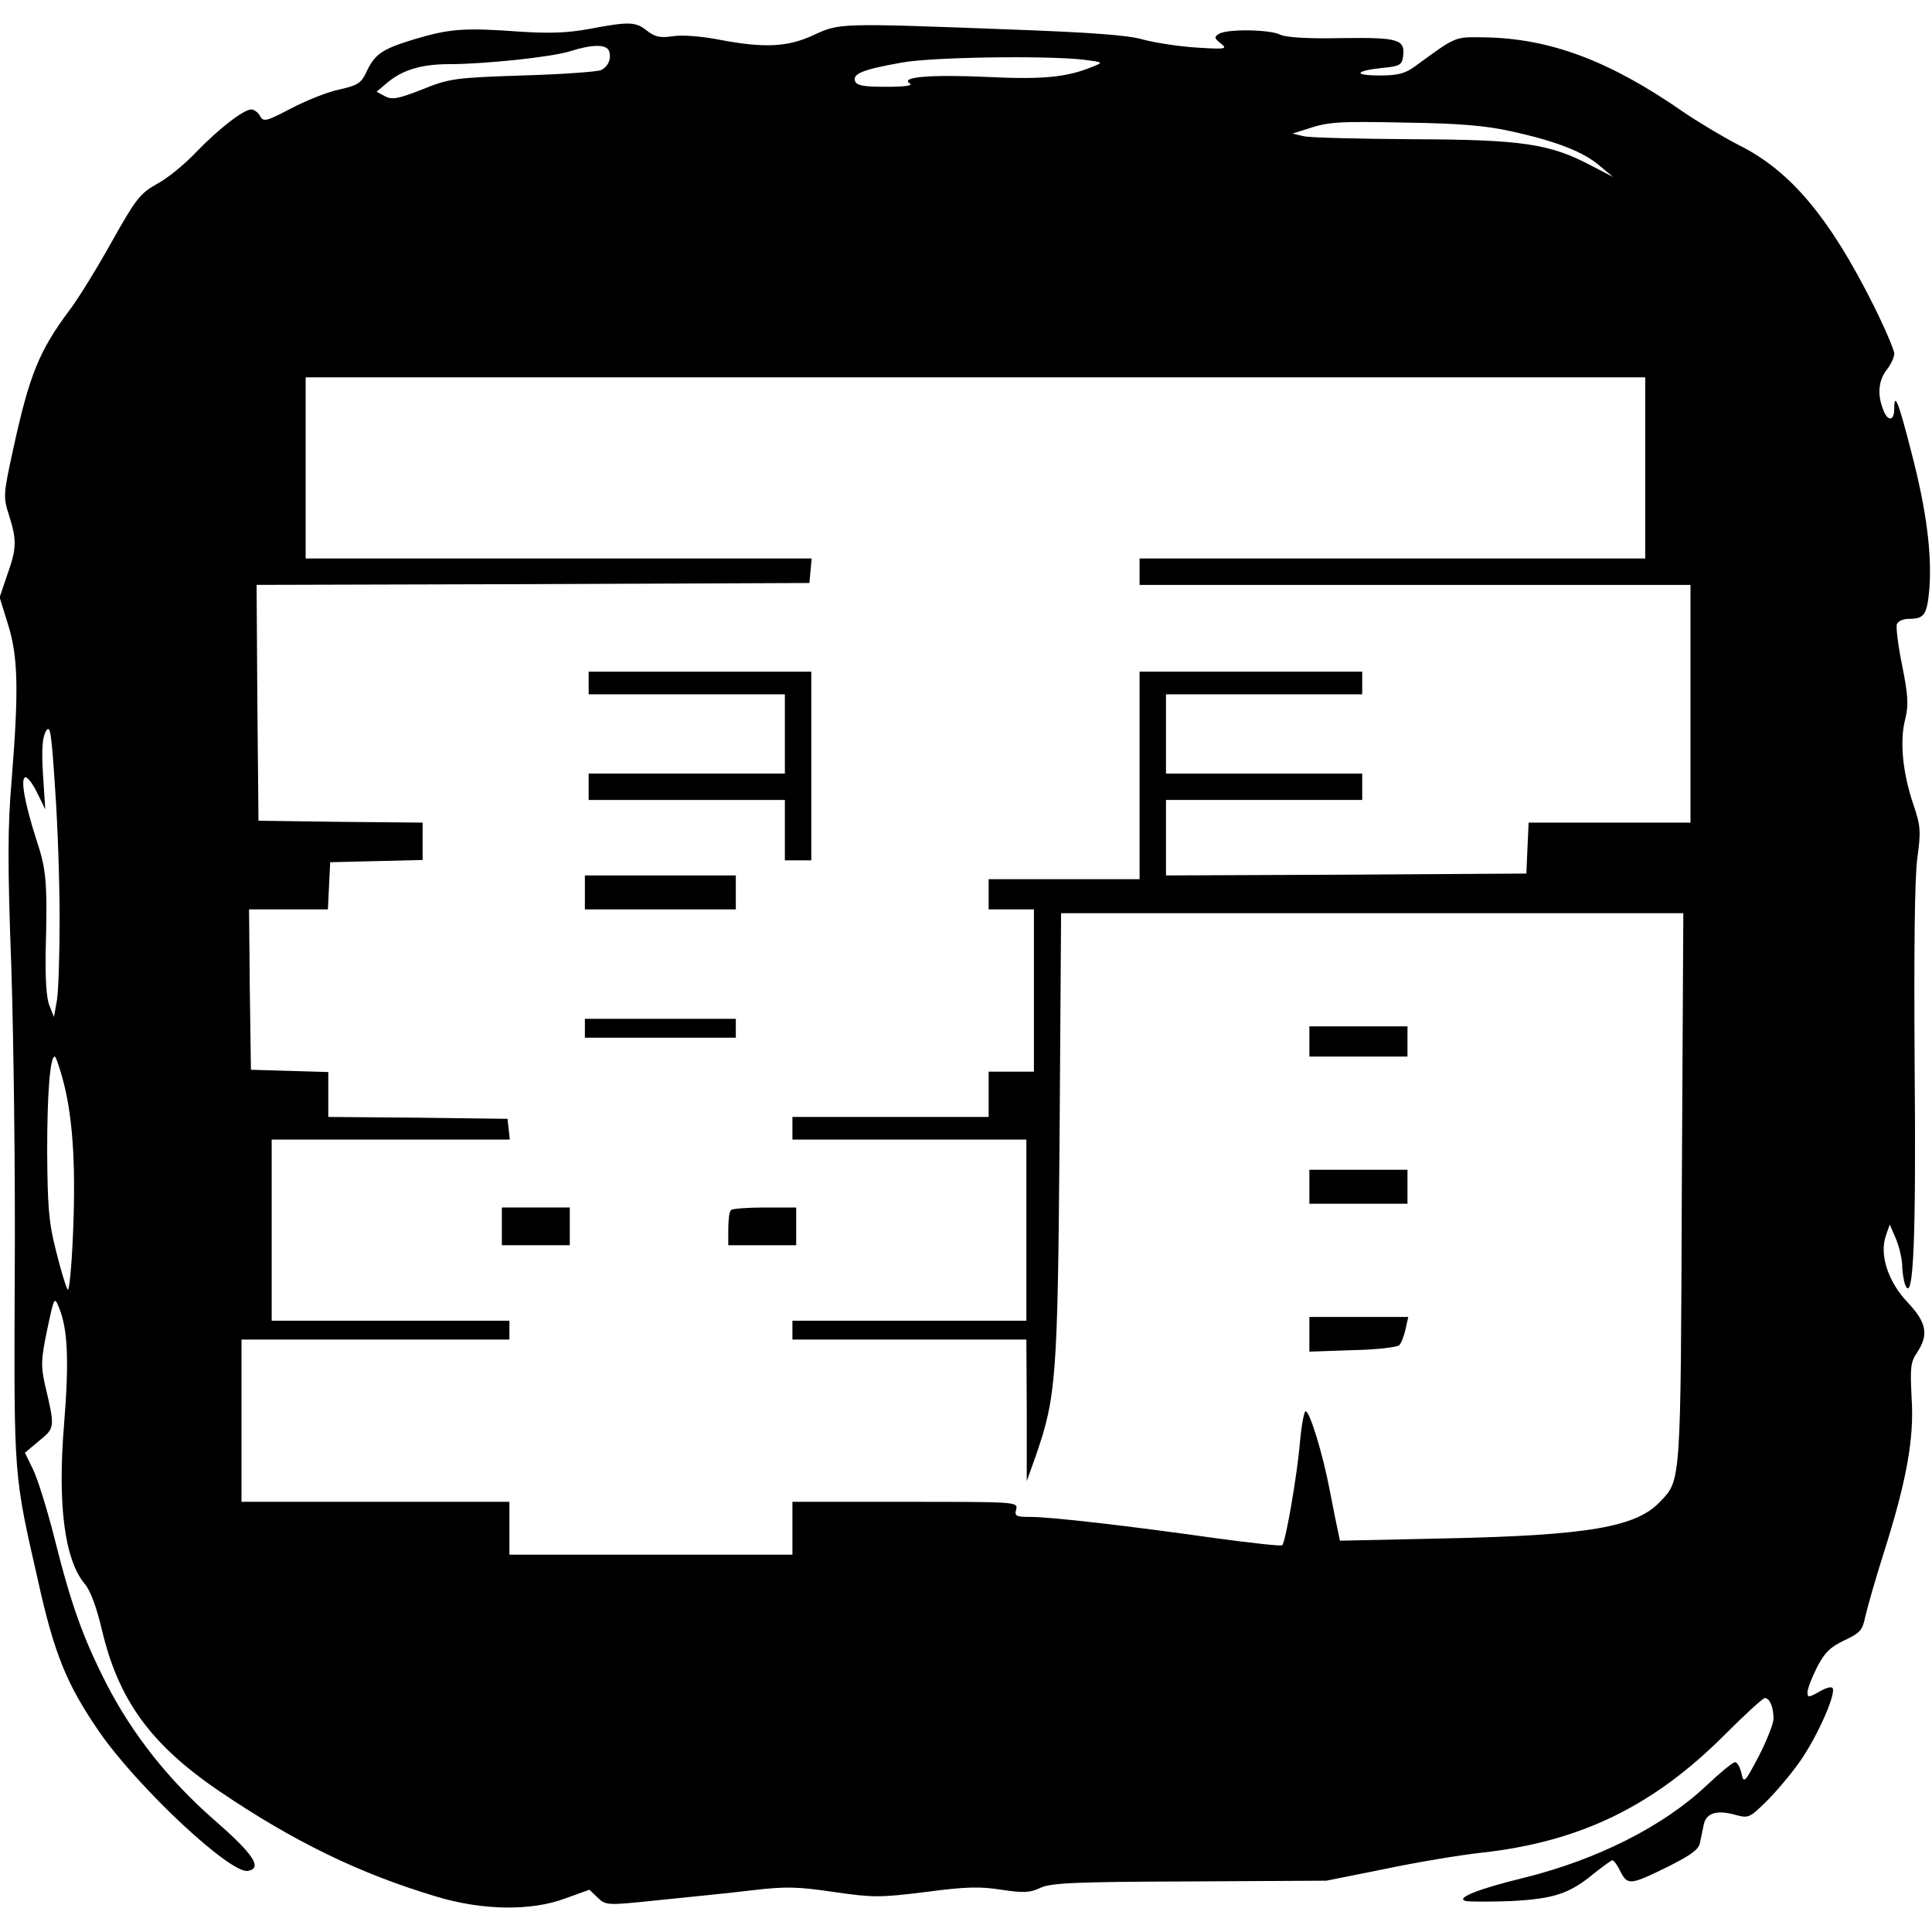
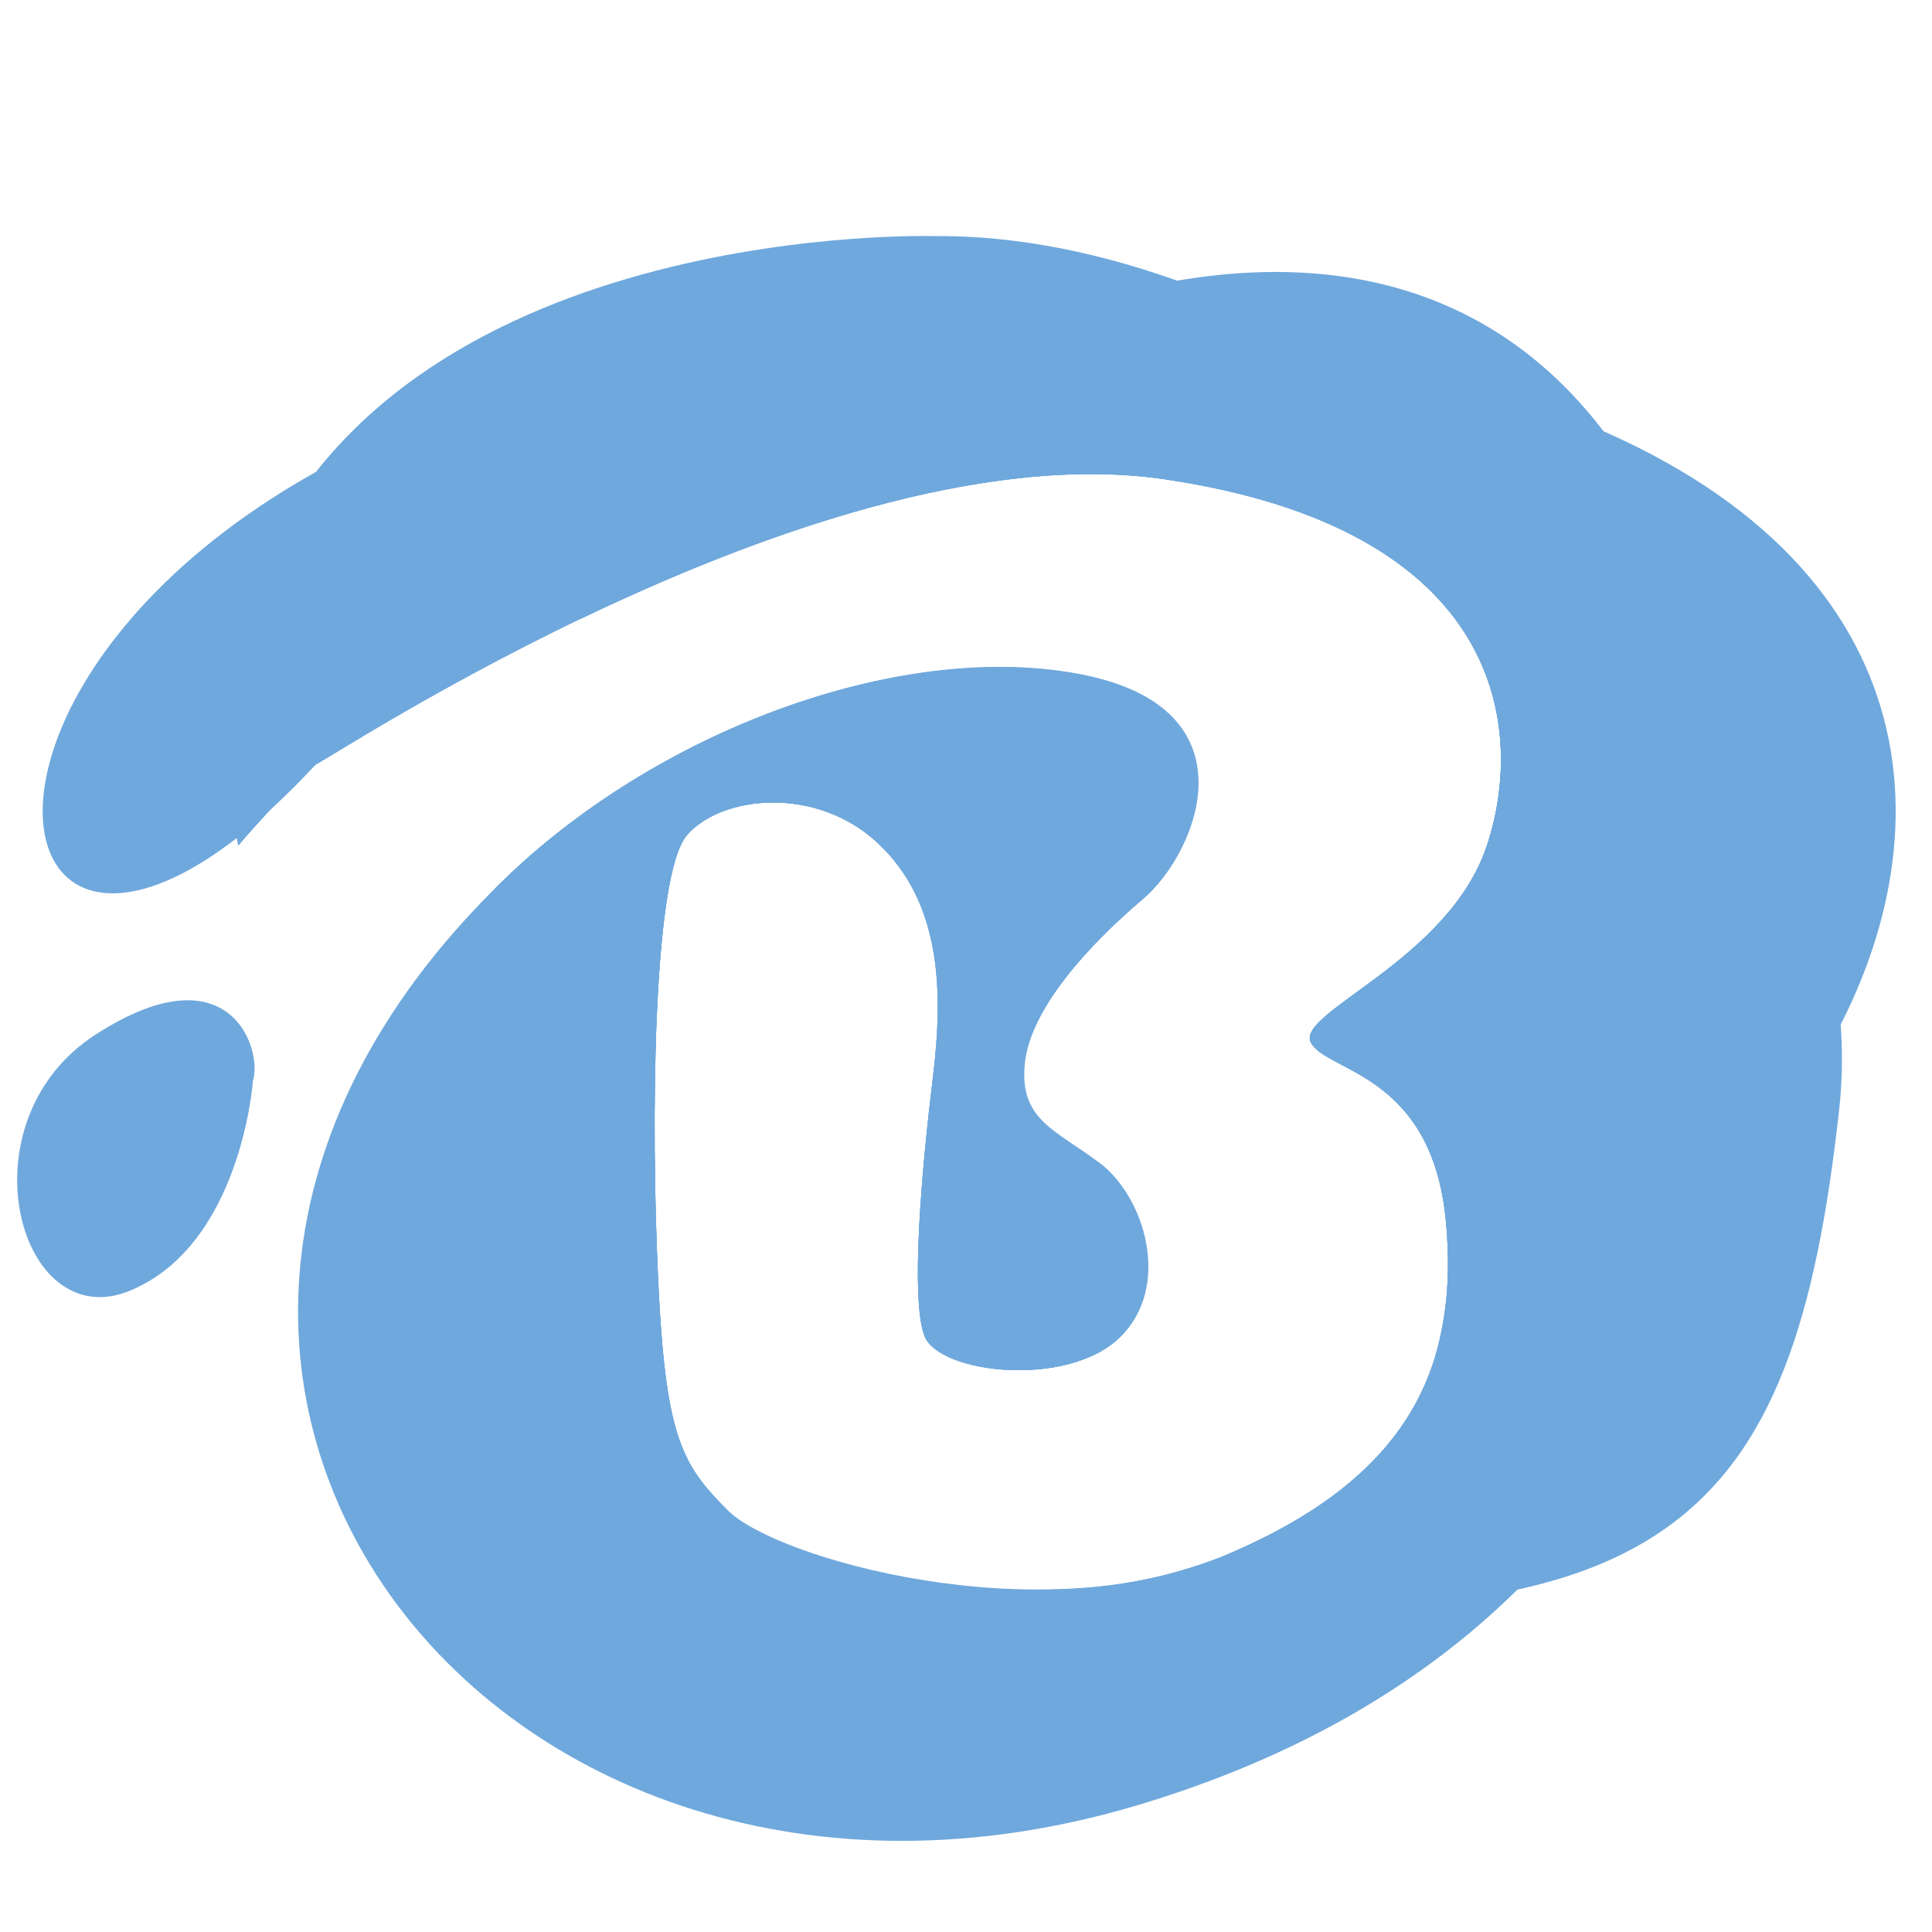
- <svg xmlns="http://www.w3.org/2000/svg" version="1.0" width="512pt" height="512pt" viewBox="0 0 512 512" preserveAspectRatio="xMidYMid meet">
-   <g transform="translate(0,512) scale(0.1,-0.1)" fill="#000000" stroke="none">
-     <path d="M1560 5043 c-55 -10 -103 -12 -180 -7 -152 11 -187 8 -282 -20 -88 -27 -105 -39 -129 -91 -12 -25 -23 -32 -69 -42 -30 -6 -88 -29 -128 -50 -67 -35 -74 -37 -83 -20 -5 9 -16 17 -23 17 -20 0 -85 -50 -146 -113 -31 -33 -78 -71 -105 -85 -44 -25 -55 -39 -119 -153 -39 -70 -89 -151 -111 -180 -81 -108 -107 -172 -150 -369 -26 -120 -27 -126 -11 -176 21 -66 20 -88 -5 -158 l-20 -59 22 -71 c27 -85 29 -175 10 -411 -11 -129 -11 -225 -1 -498 6 -185 11 -557 9 -825 -2 -531 -3 -517 62 -802 43 -194 76 -274 161 -398 102 -148 349 -379 395 -370 39 7 16 43 -87 133 -123 107 -220 230 -289 365 -61 120 -92 206 -136 381 -19 76 -45 159 -57 184 l-22 45 38 32 c42 34 42 35 15 149 -11 50 -10 68 6 145 19 89 19 89 32 57 23 -57 26 -142 13 -305 -18 -215 1 -362 55 -426 15 -18 31 -62 45 -121 44 -187 130 -305 313 -429 195 -132 369 -217 573 -278 122 -37 252 -39 342 -5 l64 23 22 -21 c22 -21 24 -21 167 -6 79 8 190 19 246 26 85 10 119 9 213 -5 104 -15 122 -15 243 0 105 14 144 15 201 6 59 -9 76 -8 103 5 28 13 90 16 396 17 l362 2 155 31 c85 18 200 37 255 43 264 29 458 124 648 315 52 52 99 95 104 95 13 0 23 -24 23 -55 0 -13 -18 -58 -39 -99 -38 -72 -40 -73 -46 -45 -4 16 -11 29 -17 29 -6 0 -41 -29 -78 -64 -113 -106 -287 -194 -480 -242 -124 -30 -185 -55 -155 -62 11 -2 65 -2 120 0 112 6 154 19 219 73 24 19 46 35 49 35 4 0 14 -14 22 -31 19 -36 26 -35 133 18 53 27 74 42 77 59 3 13 7 35 10 48 6 31 34 40 82 27 36 -10 39 -9 81 32 24 23 66 72 92 109 47 67 98 183 86 195 -4 4 -20 -1 -36 -11 -27 -15 -30 -15 -30 -1 0 9 11 38 25 66 20 39 35 54 73 72 41 19 48 27 55 62 5 22 26 97 48 166 62 195 82 307 75 414 -4 79 -3 95 14 120 32 48 26 80 -25 134 -52 55 -75 127 -57 177 l10 29 16 -37 c9 -21 16 -52 17 -70 0 -18 4 -42 8 -53 22 -54 29 126 25 580 -2 309 0 497 7 550 10 73 9 86 -11 145 -28 83 -36 167 -21 224 9 37 8 62 -8 142 -11 53 -17 103 -14 110 3 8 17 14 32 14 41 0 48 11 54 80 7 94 -8 209 -47 359 -35 137 -46 164 -46 118 0 -34 -18 -35 -30 -1 -15 39 -12 76 10 104 11 14 20 33 20 43 0 9 -25 68 -56 130 -116 231 -219 354 -355 422 -41 21 -108 61 -149 89 -196 136 -353 194 -525 197 -81 1 -73 5 -184 -76 -27 -20 -46 -25 -94 -25 -71 0 -68 12 6 20 45 4 52 8 55 28 7 48 -10 53 -162 51 -93 -2 -148 2 -163 9 -26 14 -142 16 -163 2 -13 -8 -12 -11 5 -25 19 -15 14 -16 -65 -11 -47 3 -110 13 -140 21 -40 12 -139 19 -355 27 -451 17 -450 17 -519 -15 -69 -32 -130 -35 -251 -12 -46 9 -98 13 -122 9 -34 -5 -47 -2 -69 15 -30 24 -48 24 -154 4z m54 -58 c7 -20 -2 -42 -22 -51 -9 -4 -102 -11 -207 -14 -180 -6 -194 -8 -266 -37 -64 -25 -80 -28 -99 -18 l-22 12 31 26 c39 32 89 47 161 47 95 0 273 19 320 34 60 19 97 19 104 1z m1256 -23 c55 -7 55 -7 25 -19 -68 -28 -131 -34 -277 -27 -151 7 -234 0 -207 -17 9 -6 -13 -9 -62 -9 -60 0 -78 3 -83 15 -7 20 22 31 123 49 80 15 382 19 481 8z m1135 -190 c119 -26 193 -55 235 -92 l35 -29 -56 29 c-111 59 -183 70 -473 71 -144 1 -274 4 -291 8 l-30 7 35 11 c60 20 80 22 270 18 138 -2 208 -8 275 -23z m355 -892 l0 -240 -670 0 -670 0 0 -35 0 -35 730 0 730 0 0 -315 0 -315 -215 0 -214 0 -3 -67 -3 -68 -477 -3 -478 -2 0 100 0 100 260 0 260 0 0 35 0 35 -260 0 -260 0 0 105 0 105 260 0 260 0 0 30 0 30 -295 0 -295 0 0 -275 0 -275 -200 0 -200 0 0 -40 0 -40 60 0 60 0 0 -215 0 -215 -60 0 -60 0 0 -60 0 -60 -260 0 -260 0 0 -30 0 -30 310 0 310 0 0 -240 0 -240 -310 0 -310 0 0 -25 0 -25 310 0 310 0 1 -187 0 -188 24 67 c54 156 58 206 63 846 l4 592 824 0 825 0 -4 -727 c-3 -785 -2 -775 -57 -832 -63 -68 -191 -90 -572 -98 l-277 -6 -5 24 c-3 13 -13 62 -22 109 -18 96 -53 210 -64 210 -4 0 -11 -37 -15 -82 -7 -85 -38 -265 -47 -273 -3 -3 -83 6 -179 19 -226 32 -433 56 -488 56 -38 0 -43 2 -38 20 5 20 0 20 -294 20 l-299 0 0 -70 0 -70 -375 0 -375 0 0 70 0 70 -355 0 -355 0 0 215 0 215 355 0 355 0 0 25 0 25 -315 0 -315 0 0 240 0 240 316 0 315 0 -3 28 -3 27 -237 3 -238 2 0 60 0 59 -102 3 -103 3 -3 213 -2 212 104 0 105 0 3 63 3 62 123 3 122 3 0 49 0 50 -217 2 -218 3 -3 312 -2 313 732 2 733 3 3 33 3 32 -670 0 -671 0 0 240 0 240 1775 0 1775 0 0 -240z m-4202 -1195 c0 -93 -3 -190 -7 -215 l-8 -45 -12 30 c-8 19 -11 70 -10 140 5 190 2 220 -25 301 -31 97 -43 164 -28 164 6 0 20 -19 31 -42 l21 -43 -6 91 c-4 67 -2 98 7 115 12 21 15 3 25 -151 7 -96 12 -251 12 -345z m6 -417 c28 -97 37 -224 30 -405 -4 -104 -11 -169 -15 -160 -5 8 -19 55 -31 104 -19 74 -22 116 -23 263 0 156 8 250 20 250 3 0 11 -24 19 -52z" />
-     <path d="M1560 3310 l0 -30 260 0 260 0 0 -105 0 -105 -260 0 -260 0 0 -35 0 -35 260 0 260 0 0 -80 0 -80 35 0 35 0 0 250 0 250 -295 0 -295 0 0 -30z" />
-     <path d="M1550 2755 l0 -45 200 0 200 0 0 45 0 45 -200 0 -200 0 0 -45z" />
-     <path d="M1550 2395 l0 -25 200 0 200 0 0 25 0 25 -200 0 -200 0 0 -25z" />
-     <path d="M3470 2360 l0 -40 130 0 130 0 0 40 0 40 -130 0 -130 0 0 -40z" />
-     <path d="M3470 1975 l0 -45 130 0 130 0 0 45 0 45 -130 0 -130 0 0 -45z" />
-     <path d="M1330 1870 l0 -50 90 0 90 0 0 50 0 50 -90 0 -90 0 0 -50z" />
-     <path d="M1937 1913 c-4 -3 -7 -26 -7 -50 l0 -43 90 0 90 0 0 50 0 50 -83 0 c-46 0 -87 -3 -90 -7z" />
-     <path d="M3470 1584 l0 -46 115 4 c63 1 118 8 123 13 6 6 13 25 17 43 l7 32 -131 0 -131 0 0 -46z" />
+ <svg xmlns="http://www.w3.org/2000/svg" version="1.1" width="1000" height="1000">
+   <rect width="1000" height="1000" rx="500" ry="500" fill="none" />
+   <g transform="matrix(1,0,0,1,0,0)">
+     <svg version="1.1" width="100%" height="100%">
+       <svg data-v-0dd9719b="" version="1.0" width="100%" height="100%" viewBox="0 0 400 400" preserveAspectRatio="xMidYMid meet" color-interpolation-filters="sRGB" style="margin: auto;">
+         <rect data-v-0dd9719b="" x="0" y="0" width="100%" height="100%" fill="none" fill-opacity="1" class="background" />
+         <g data-v-0dd9719b="" fill="#6fa8dc" class="icon-text-wrapper icon-svg-group iconsvg" transform="translate(0,0)">
+           <g class="iconsvg-imagesvg" transform="translate(0,0)">
+             <g>
+               <rect fill="#6fa8dc" fill-opacity="0" stroke-width="2" x="0" y="0" width="400" height="400" class="image-rect" />
+               <svg x="0" y="0" width="400" height="400" filtersec="colorsb2685561631" class="image-svg-svg primary" style="overflow: visible;">
+                 <svg viewBox="0 0 225 200">
+                   <g transform="translate(2,15)">
+                     <g fill-rule="evenodd">
+                       <path d="M123.88 10.72c141.77 6.37 97.51 105.37 41.25 119.8a40.86 40.86 0 0 0 1.27-15.72c-1.59-17.44-14.06-17.44-15.75-20.93s16.06-9.52 20.5-22.84 2.33-36.78-37.42-42.7-97.88 33-98.94 33.19C-15.75 116-19.42 4.28 123.88 10.72zM76.42 137.81c-.9-3.67-1.42-8.7-1.78-16.46C73.8 103.17 74 74.42 78 69.76s15.12-5.81 22.31 1 7.61 16.81 6.34 27.17-2.65 25.68-1 30.12 16.64 6.13 22.72.22 2.86-16.39-2.38-20.3-9.3-5-8.72-11.47 7.56-14 13.8-19.29 13.32-22.1-7.09-26.11S80.69 60 62.3 77.58c-41.37 39.47-38.83 53.89 14.12 60.23z" fill="#6fa8dc" />
+                       <path d="M130.38 182.76c61.55-18.35 78.75-70.34 69.19-122.72C184.11-24.7 110 1.17 65.61 44.57c20.25-9.72 46.83-19.42 68.12-16.24 39.75 5.92 41.87 29.38 37.42 42.7S149 90.38 150.65 93.87s14.16 3.49 15.75 20.93-4.76 30.12-26.11 39-51.9.22-57.51-5.39-7.29-8.88-8.14-27.06S74 74.42 78 69.76s15.12-5.81 22.31 1 7.61 16.81 6.34 27.17-2.65 25.68-1 30.12 16.64 6.13 22.72.22 2.86-16.39-2.38-20.3-9.3-5-8.72-11.47 7.56-14 13.8-19.29 13.32-22.1-7.09-26.11S75.53 57 57.14 74.52c-58.78 56.08-2.43 130.8 73.24 108.24z" fill="#6fa8dc" />
+                       <path d="M107.05 0S46.2-2 28.3 38.25c-4.24 9.52-4.91 20.89-2.56 32.75a126 126 0 0 1 9.05-9.52c1.06-.21 59.2-39.11 98.94-33.19S175.6 57.71 171.15 71 149 90.38 150.65 93.87s14.16 3.49 15.75 20.93-4.76 30.12-26.11 39a56.28 56.28 0 0 1-21.49 3.82c1.81.27 3.62.5 5.45.68 68.06 6.49 82.58-8 87.94-56.59S154.46-.36 107.05 0zM37.93 101.72c5-9.3 11.12-19.48 19.21-27.2C75.53 57 103.65 47 124.05 51.06s13.32 20.82 7.09 26.11-13.22 12.83-13.8 19.29 3.49 7.56 8.72 11.47 8.46 14.37 2.38 20.3-21 4.22-22.72-.22-.32-19.77 1-30.12.85-20.41-6.34-27.17S82 65.11 78 69.76s-4.22 33.41-3.38 51.59c.54 11.69 1.44 17.22 3.49 21.17a122.38 122.38 0 0 1-40.18-40.8z" fill="#6fa8dc" />
+                       <path d="M37.94 101.71a122.35 122.35 0 0 0 40.19 40.8c-2-3.94-2.95-9.47-3.49-21.16C73.8 103.17 74 74.42 78 69.76s15.12-5.81 22.31 1 7.61 16.81 6.34 27.17-2.65 25.68-1 30.12 16.64 6.13 22.72.22 2.86-16.39-2.38-20.3-9.3-5-8.72-11.47 7.56-14 13.8-19.29 13.32-22.1-7.09-26.11S75.53 57 57.14 74.52c-8.09 7.72-14.26 17.89-19.2 27.19zm80.82 55.91a56.29 56.29 0 0 0 21.53-3.82c21.35-8.88 27.69-21.56 26.11-39s-14.06-17.44-15.75-20.93 16.06-9.52 20.5-22.84 2.33-36.78-37.42-42.7c-21.3-3.18-47.88 6.52-68.12 16.24 19.86-19.4 45.65-35.29 69.48-39.37 24.37 8.68 48.68 27.38 63.38 49.42.4 1.76.76 3.56 1.1 5.42 6.65 36.45.34 72.71-24.86 97.58-12.28 2.68-28.6 2.76-50.46.68-1.84-.18-3.68-.41-5.49-.68z" fill="#6fa8dc" />
+                       <path d="M27.46 98.36s-1.34 19.11-14.34 24.46S-6.57 103.14 9.11 93s19.5 1.72 18.35 5.36z" fill="#6fa8dc" />
+                     </g>
+                   </g>
+                 </svg>
+               </svg>
+             </g>
+           </g>
+           <g transform="translate(144.2699,253.5057)">
+             <g data-gra="path-name" fill-rule="" class="tp-name iconsvg-namesvg">
+               <g transform="scale(1)">
+                 <g>
+                   <path d="" transform="translate(0, 0)" />
+                 </g>
+               </g>
+             </g>
+           </g>
+         </g>
+         <defs v-gra="od" />
+       </svg>
+     </svg>
  </g>
</svg>
